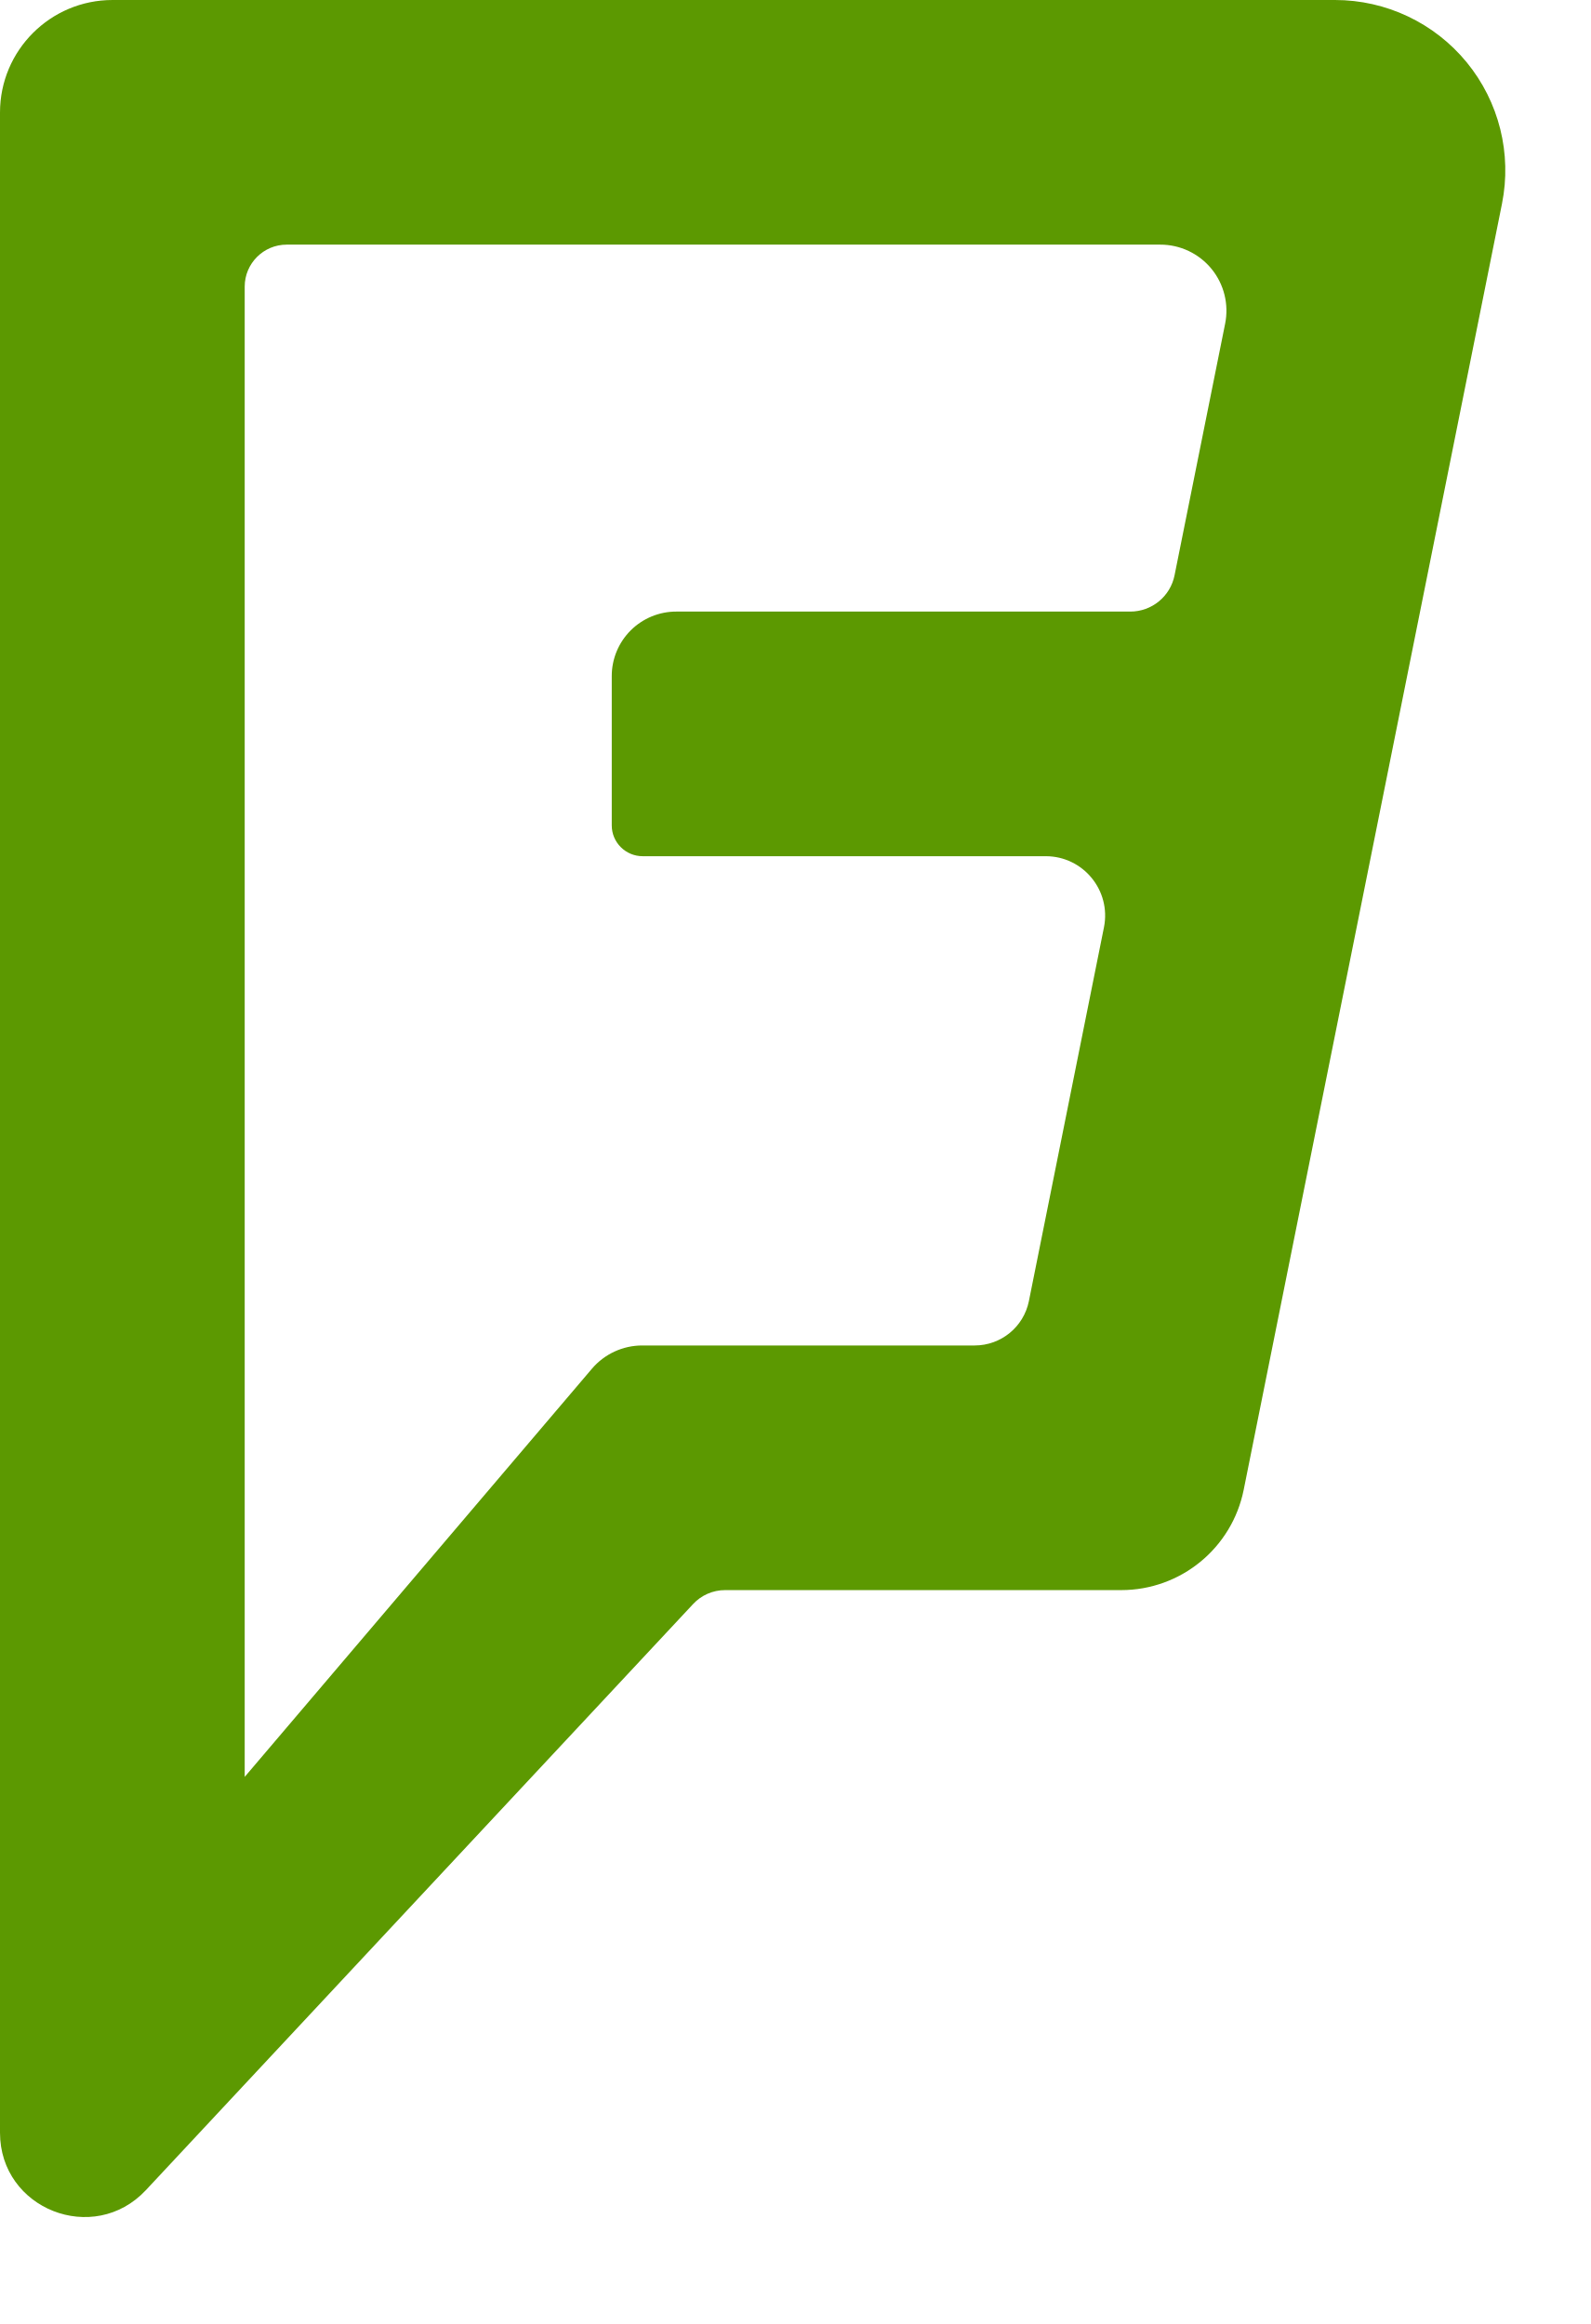
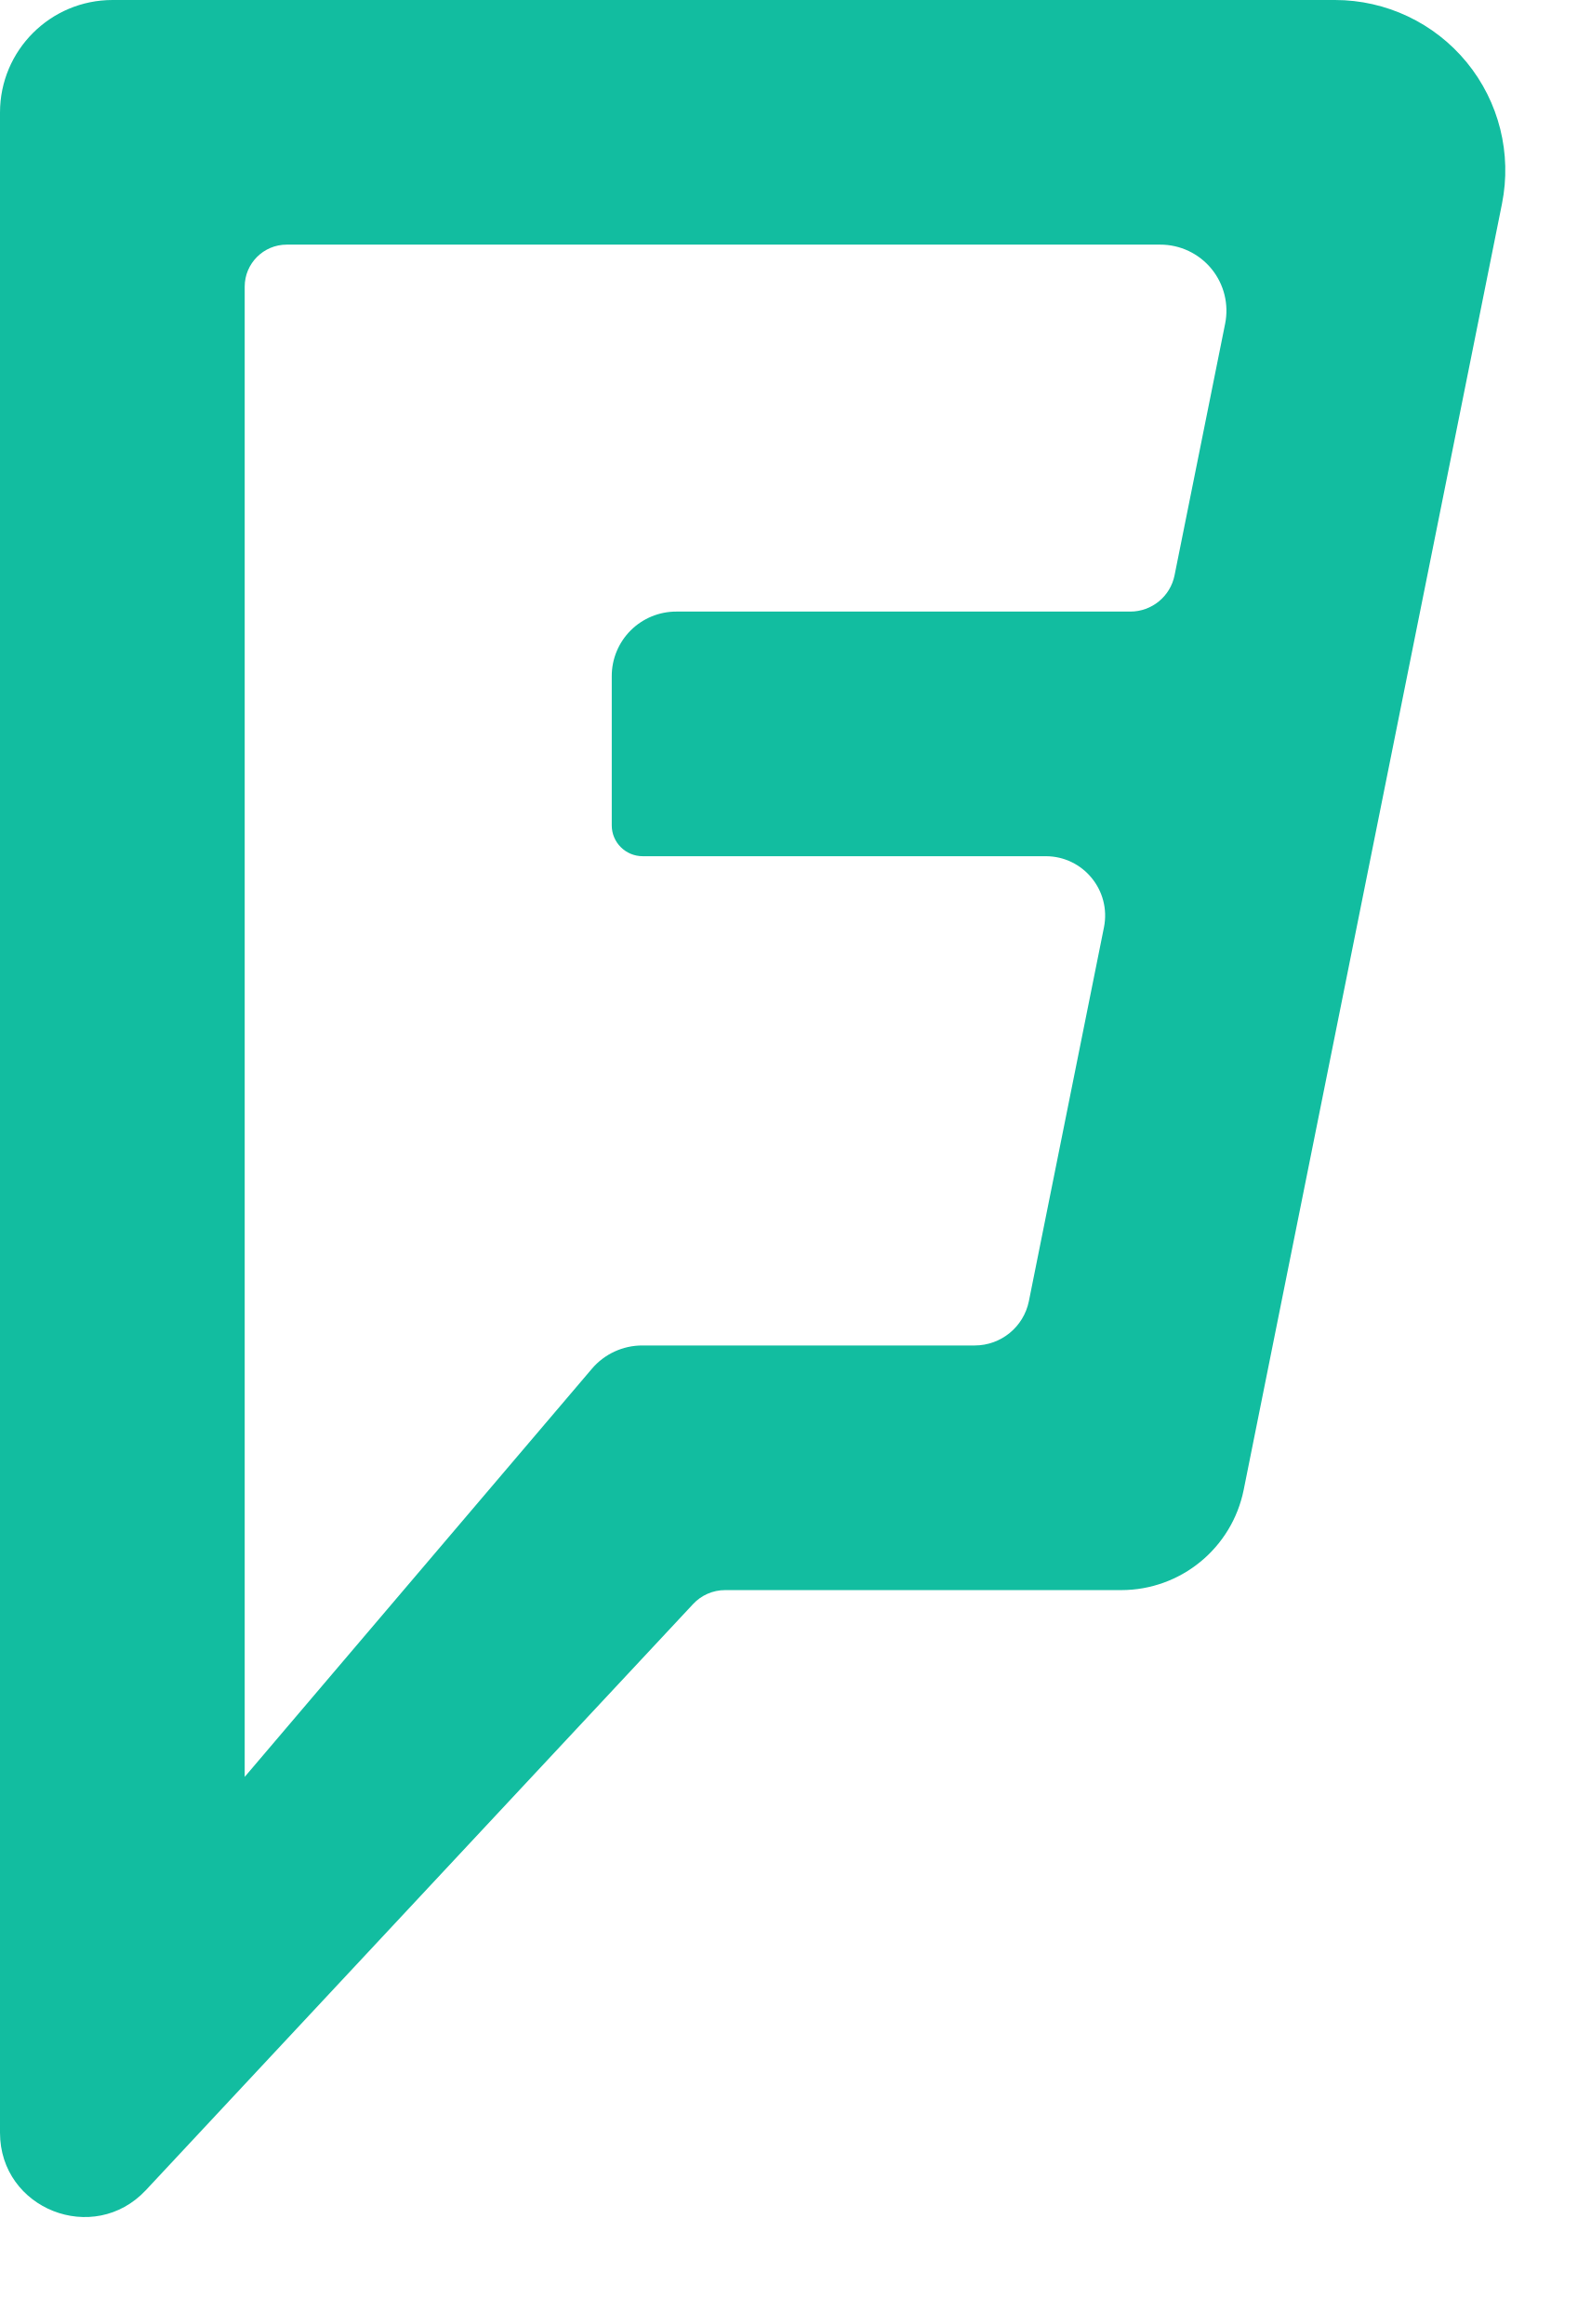
<svg xmlns="http://www.w3.org/2000/svg" width="13" height="19">
-   <path d="M.92 0A.92.92 0 000 .92v16.516c0 .625.765.926 1.192.47l4.471-4.79A.357.357 0 015.927 13h3.237c.486 0 .905-.343 1.001-.82l2.111-10.514A1.392 1.392 0 0010.911 0H.92zm3.918 11.19L2 14.527V2.343C2 2.154 2.154 2 2.343 2h7.14a.54.54 0 01.53.648L9.6 4.703A.369.369 0 019.238 5h-3.71A.527.527 0 005 5.528v1.22c0 .139.113.252.253.252h3.294c.306 0 .536.28.476.581l-.614 3.058a.452.452 0 01-.442.361H5.25a.54.54 0 00-.412.19z" fill="#5C9901" />
+   <path d="M.92 0A.92.92 0 000 .92v16.516c0 .625.765.926 1.192.47l4.471-4.79A.357.357 0 015.927 13h3.237c.486 0 .905-.343 1.001-.82l2.111-10.514A1.392 1.392 0 0010.911 0H.92zm3.918 11.19L2 14.527V2.343C2 2.154 2.154 2 2.343 2h7.14a.54.54 0 01.53.648L9.6 4.703A.369.369 0 019.238 5h-3.71A.527.527 0 005 5.528v1.22c0 .139.113.252.253.252h3.294c.306 0 .536.28.476.581l-.614 3.058a.452.452 0 01-.442.361H5.25a.54.54 0 00-.412.19z" fill="#12bda0" />
</svg>
